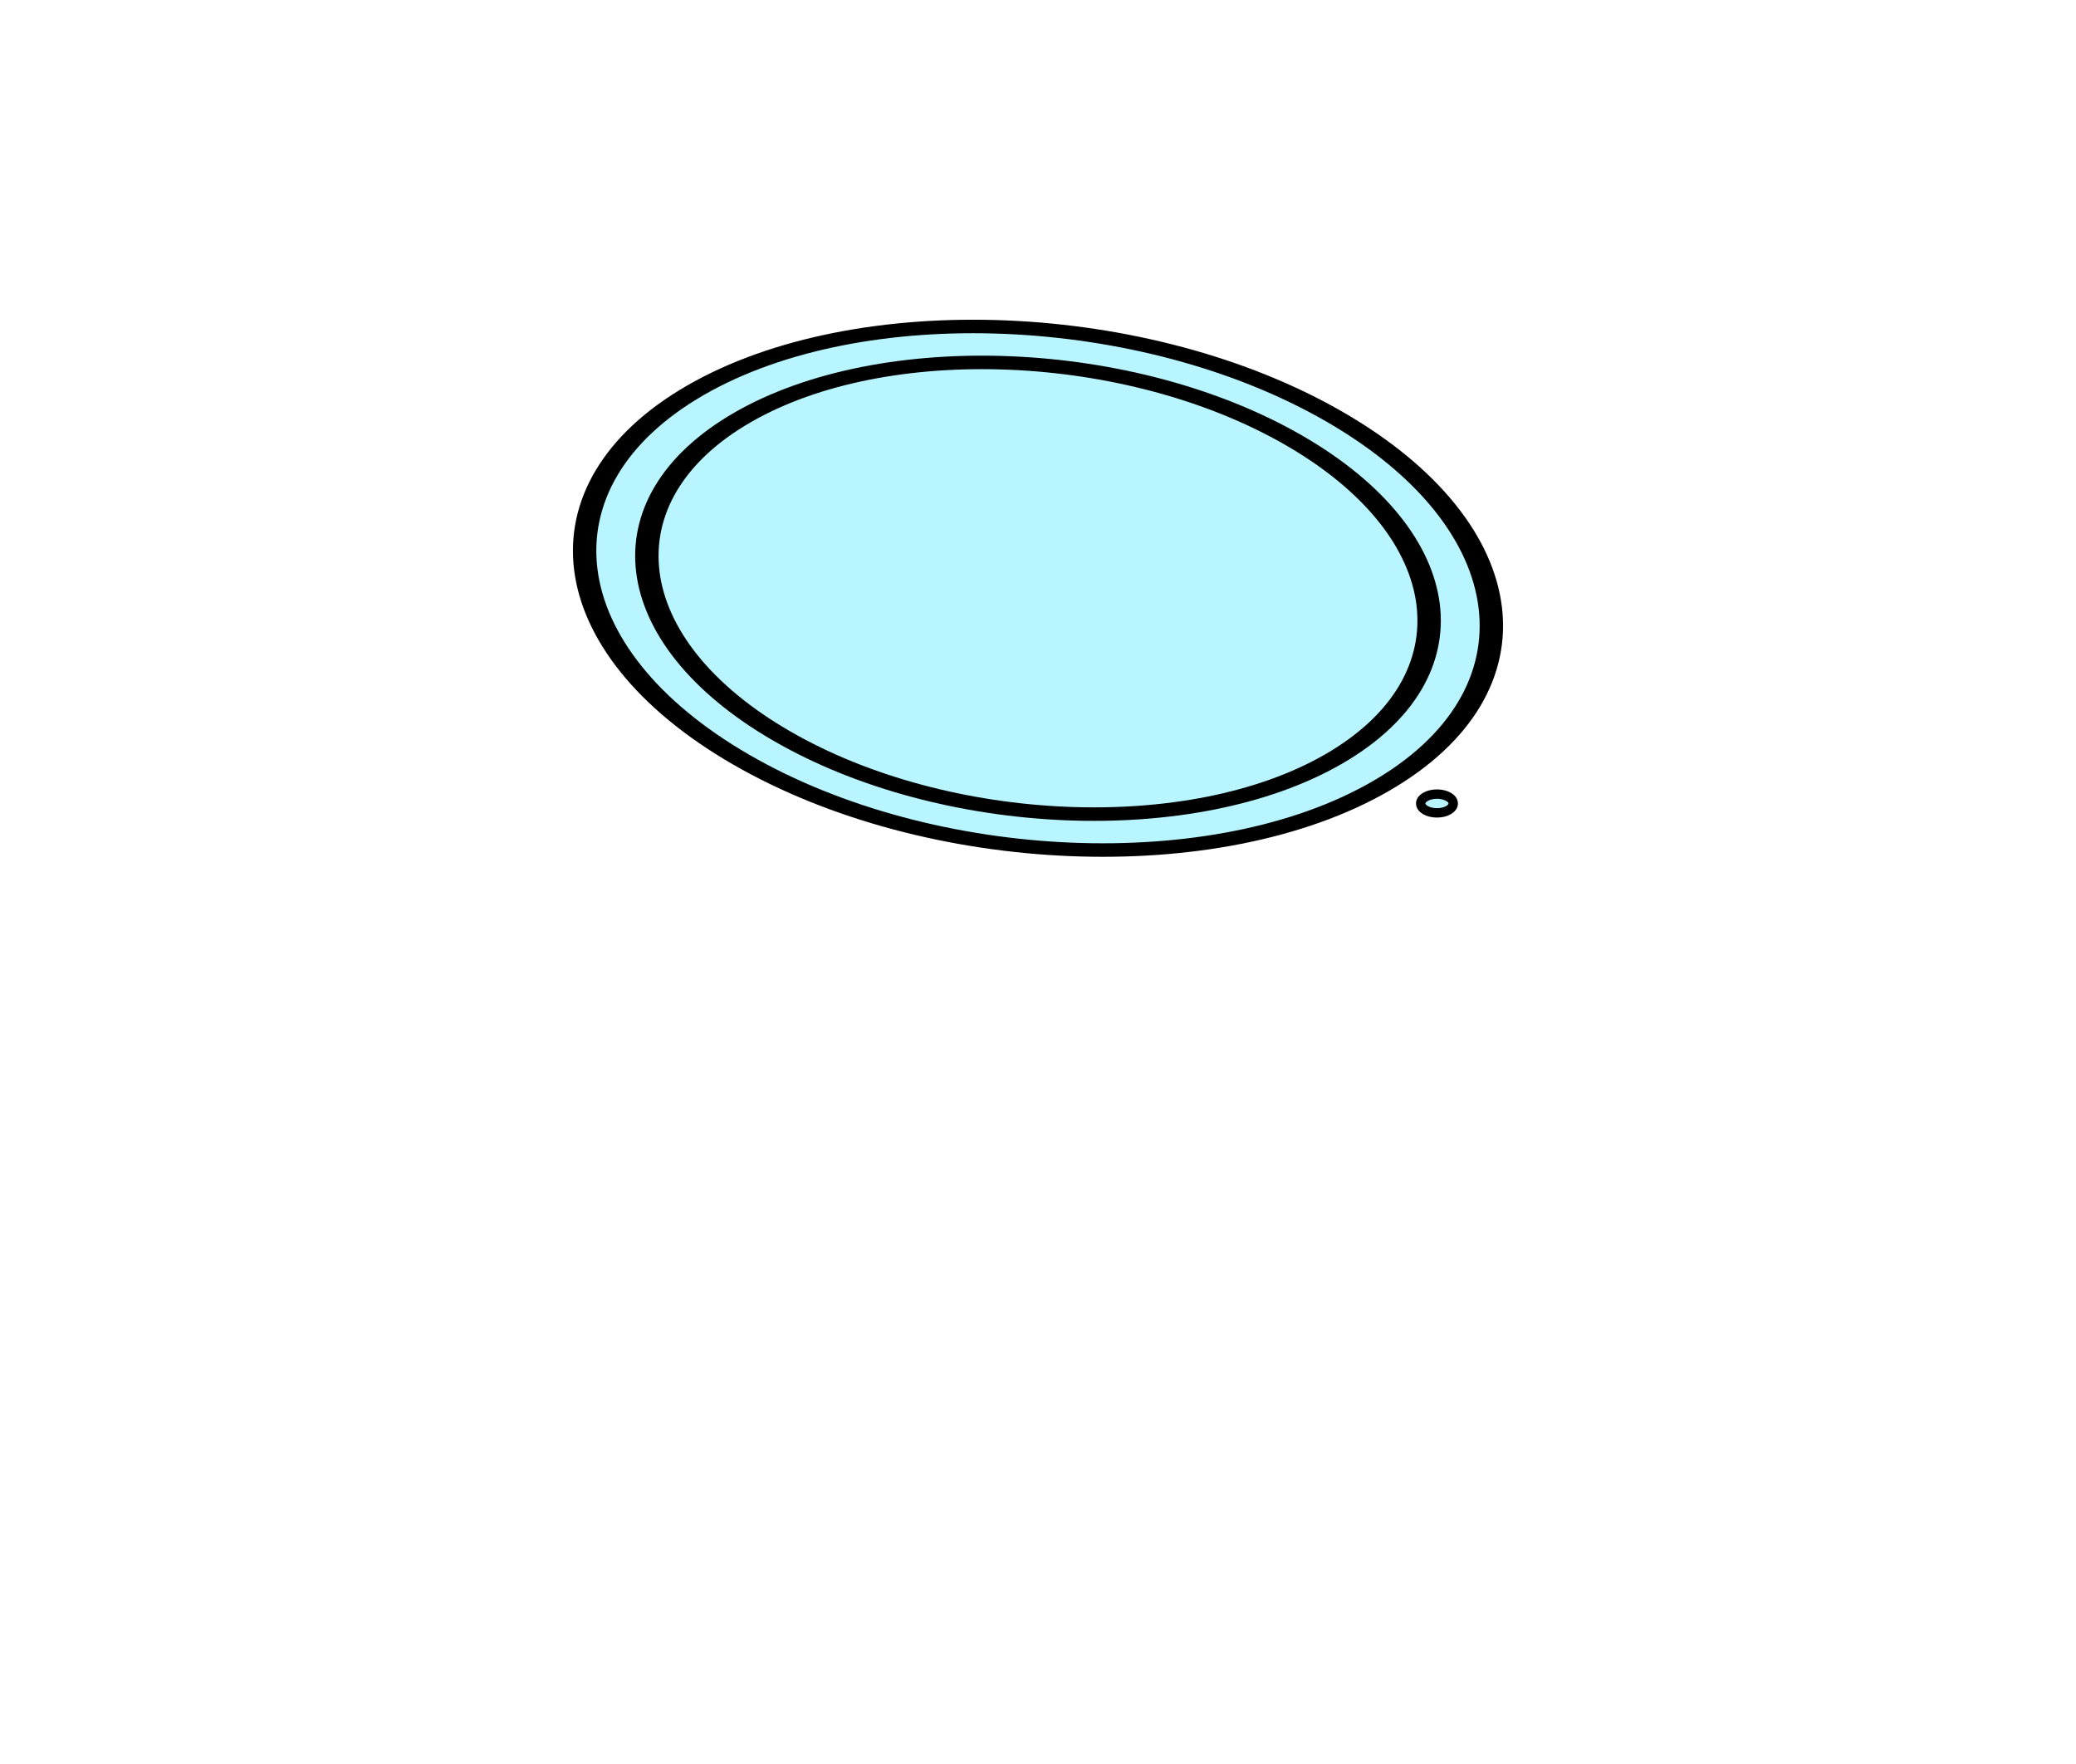
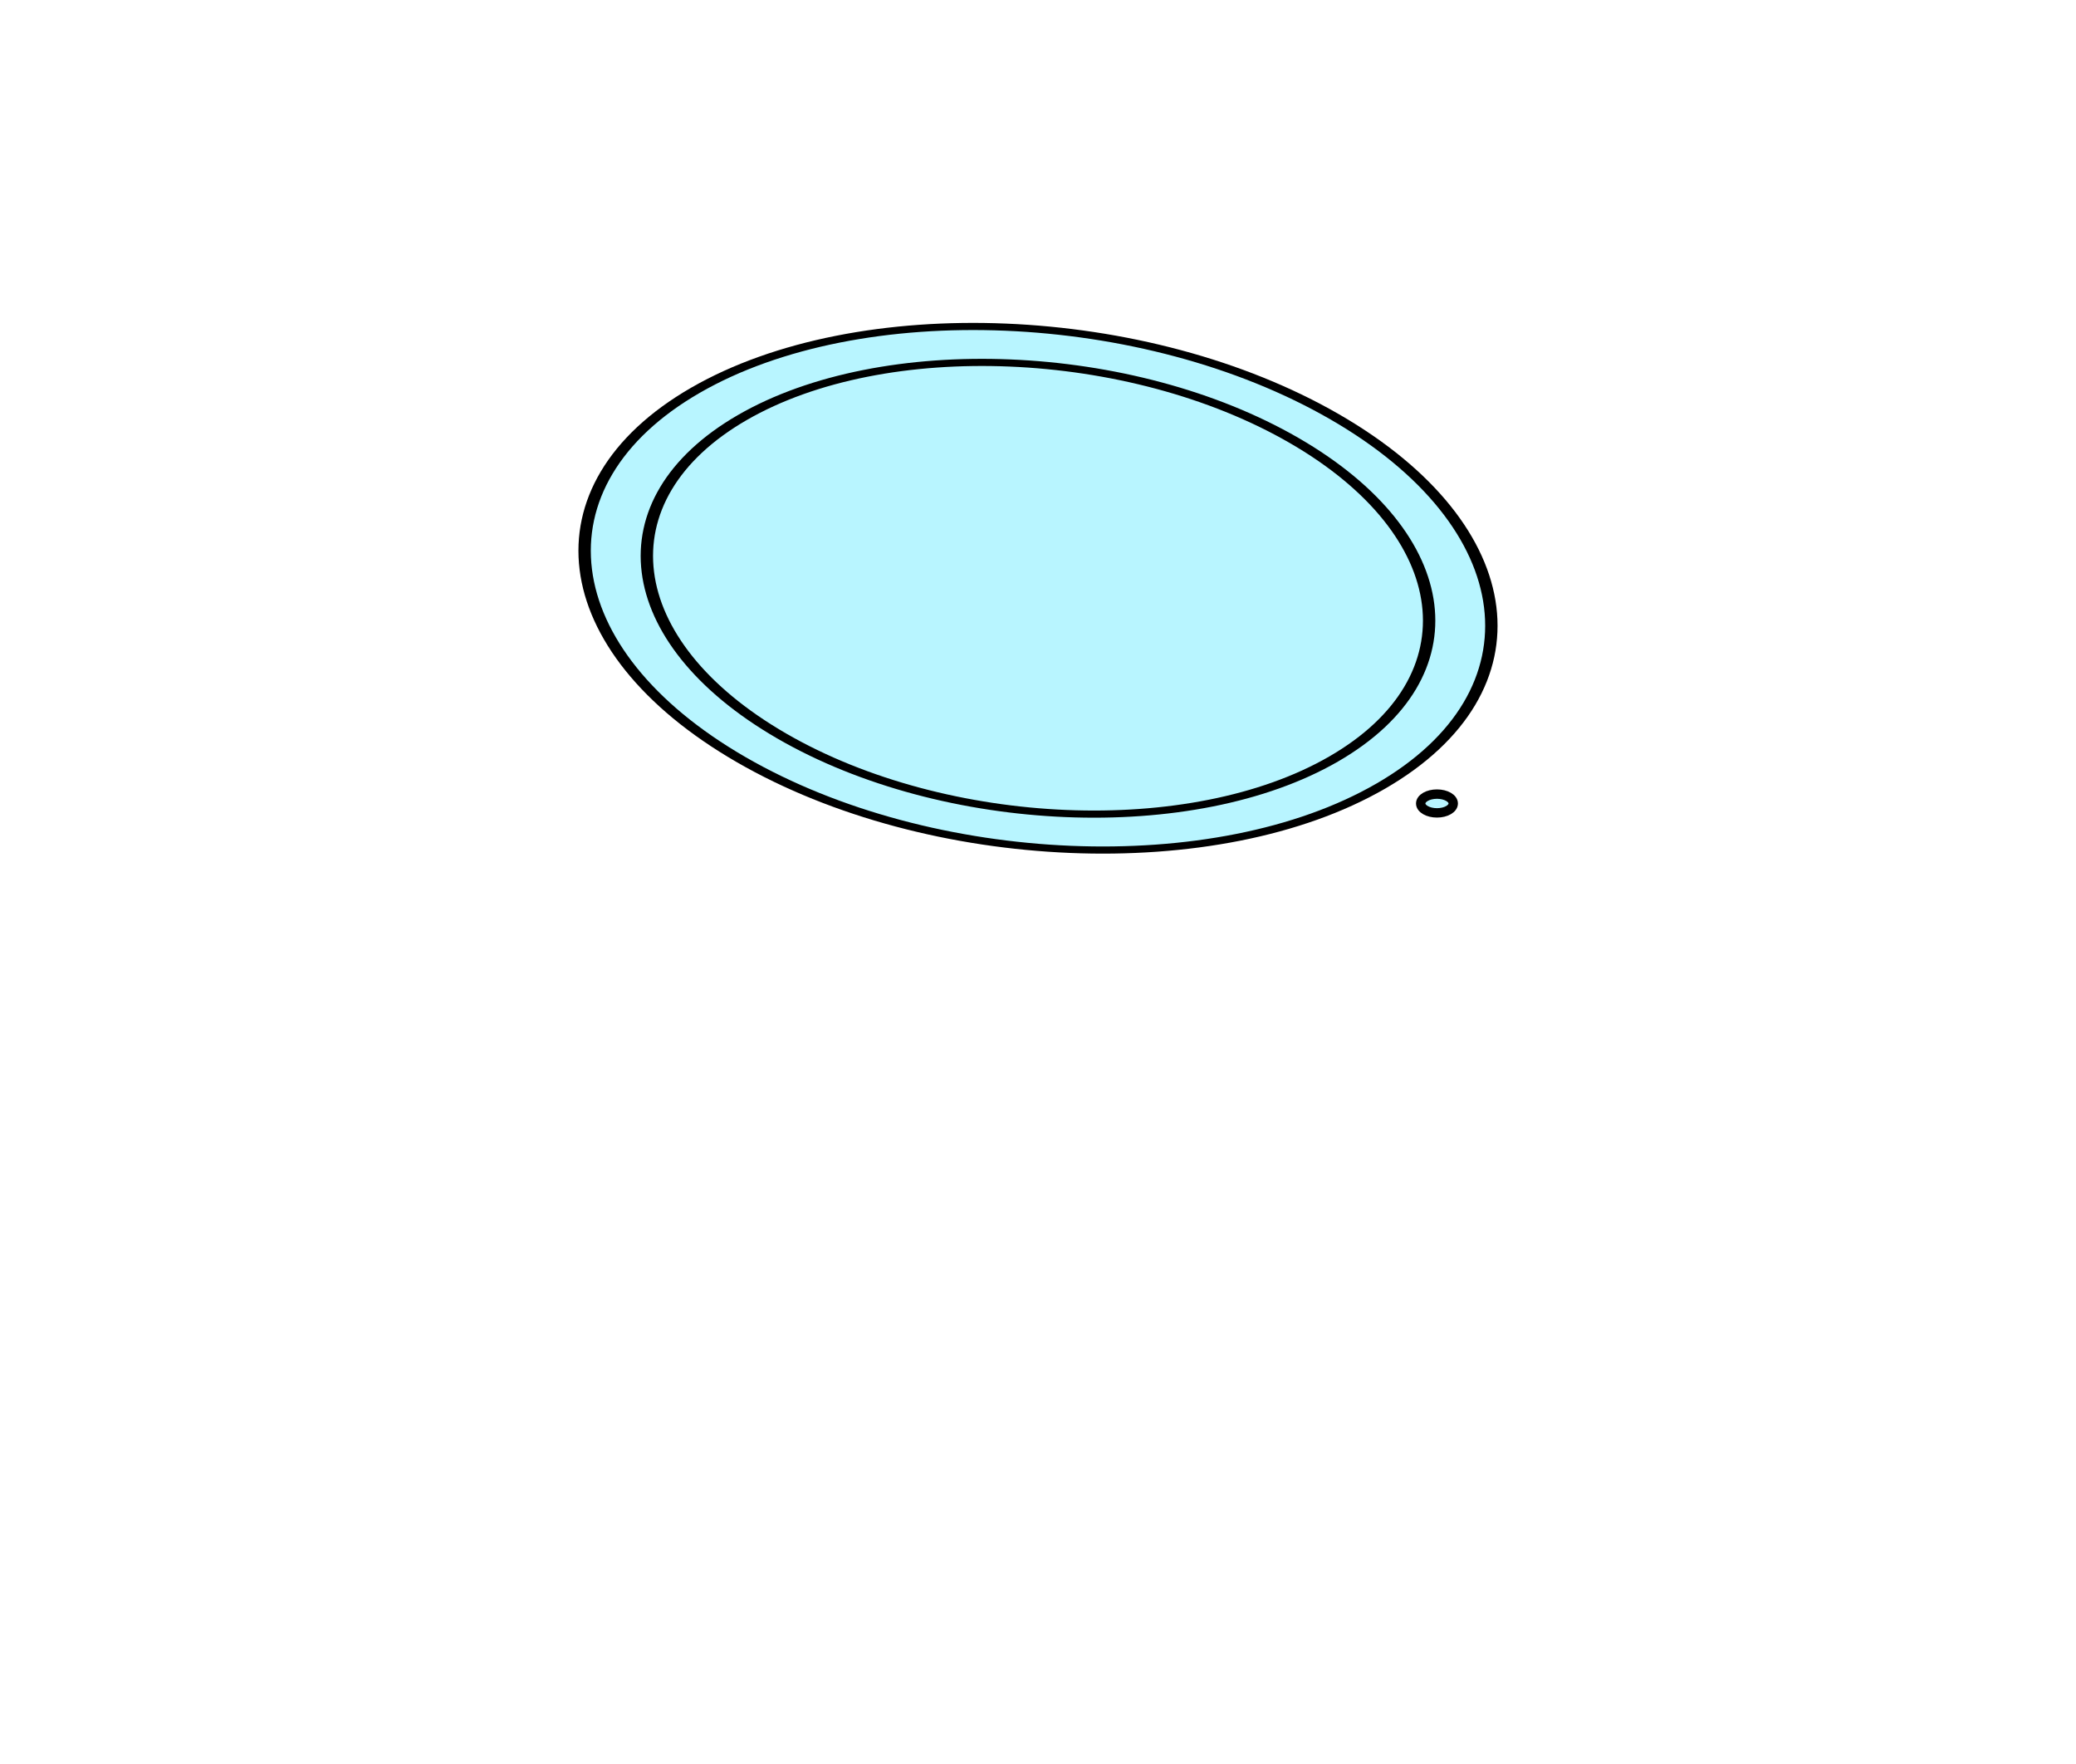
<svg xmlns="http://www.w3.org/2000/svg" width="116.914mm" height="99.296mm" viewBox="0 0 116.914 99.296" version="1.1" id="svg8">
  <defs id="defs2" />
  <g id="layer5" style="display:inline">
    <circle style="fill:#000000;fill-opacity:1;fill-rule:evenodd;stroke:none;stroke-width:0.272" id="path5579" cx="-17.72" cy="65.916" transform="matrix(0.3273268,-0.9449112,0.9819805,0.1889822,0,0)" r="0" />
    <circle style="display:inline;fill:#000000;fill-opacity:1;fill-rule:evenodd;stroke:none;stroke-width:0.272" id="path5579-9" cx="-22.843" cy="70.183" transform="matrix(0.3273268,-0.9449112,0.9819805,0.1889822,0,0)" r="0" />
    <circle style="display:inline;fill:#000000;fill-opacity:1;fill-rule:evenodd;stroke:none;stroke-width:0.272" id="path5579-6" cx="-22.843" cy="70.183" transform="matrix(0.3273268,-0.9449112,0.9819805,0.1889822,0,0)" r="0" />
    <circle style="display:inline;fill:#000000;fill-opacity:1;fill-rule:evenodd;stroke:none;stroke-width:0.272" id="path5579-3" cx="-16.195" cy="65.888" transform="matrix(0.3273268,-0.9449112,0.9819805,0.1889822,0,0)" r="0" />
    <circle style="display:inline;fill:#000000;fill-opacity:1;fill-rule:evenodd;stroke:none;stroke-width:0.272" id="path5579-5" cx="-21.445" cy="67.638" transform="matrix(0.3273268,-0.9449112,0.9819805,0.1889822,0,0)" r="0" />
    <circle style="display:inline;fill:#000000;fill-opacity:1;fill-rule:evenodd;stroke:none;stroke-width:0.272" id="path5579-7" cx="-19.345" cy="66.938" transform="matrix(0.3273268,-0.9449112,0.9819805,0.1889822,0,0)" r="0" />
    <circle style="display:inline;fill:#000000;fill-opacity:1;fill-rule:evenodd;stroke:none;stroke-width:0.272" id="path5579-79" cx="-19.345" cy="66.938" transform="matrix(0.3273268,-0.9449112,0.9819805,0.1889822,0,0)" r="0" />
    <circle style="display:inline;fill:#000000;fill-opacity:1;fill-rule:evenodd;stroke:none;stroke-width:0.272" id="path5579-90" cx="-19.345" cy="66.938" transform="matrix(0.3273268,-0.9449112,0.9819805,0.1889822,0,0)" r="0" />
    <circle style="display:inline;fill:#000000;fill-opacity:1;fill-rule:evenodd;stroke:none;stroke-width:0.272" id="path5579-97" cx="-19.345" cy="66.938" transform="matrix(0.3273268,-0.9449112,0.9819805,0.1889822,0,0)" r="0" />
    <circle style="display:inline;fill:#000000;fill-opacity:1;fill-rule:evenodd;stroke:none;stroke-width:0.272" id="path5579-8" cx="-19.345" cy="66.938" transform="matrix(0.3273268,-0.9449112,0.9819805,0.1889822,0,0)" r="0" />
    <circle style="display:inline;fill:#000000;fill-opacity:1;fill-rule:evenodd;stroke:none;stroke-width:0.272" id="path5579-2" cx="-19.345" cy="66.938" transform="matrix(0.3273268,-0.9449112,0.9819805,0.1889822,0,0)" r="0" />
    <circle style="display:inline;fill:#000000;fill-opacity:1;fill-rule:evenodd;stroke:none;stroke-width:0.272" id="path5579-81" cx="-19.345" cy="66.938" transform="matrix(0.3273268,-0.9449112,0.9819805,0.1889822,0,0)" r="0" />
    <circle style="display:inline;fill:#000000;fill-opacity:1;fill-rule:evenodd;stroke:none;stroke-width:0.272" id="path5579-94" cx="-19.345" cy="66.938" transform="matrix(0.3273268,-0.9449112,0.9819805,0.1889822,0,0)" r="0" />
    <circle style="display:inline;fill:#000000;fill-opacity:1;fill-rule:evenodd;stroke:none;stroke-width:0.272" id="path5579-89" cx="-19.345" cy="66.938" transform="matrix(0.3273268,-0.9449112,0.9819805,0.1889822,0,0)" r="0" />
    <circle style="display:inline;fill:#000000;fill-opacity:1;fill-rule:evenodd;stroke:none;stroke-width:0.272" id="path5579-940" cx="-23.344" cy="61.072" transform="matrix(0.3273268,-0.9449112,0.9819805,0.1889822,0,0)" r="0" />
    <circle style="display:inline;fill:#000000;fill-opacity:1;fill-rule:evenodd;stroke:none;stroke-width:0.272" id="path5579-80" cx="-15.802" cy="63.037" transform="matrix(0.3273268,-0.9449112,0.9819805,0.1889822,0,0)" r="0" />
    <circle style="display:inline;fill:#000000;fill-opacity:1;fill-rule:evenodd;stroke:none;stroke-width:0.272" id="path5579-4" cx="-22.678" cy="67.729" transform="matrix(0.3273268,-0.9449112,0.9819805,0.1889822,0,0)" r="0" />
-     <ellipse style="fill:#b8f5ff;fill-opacity:1;fill-rule:evenodd;stroke:#000000;stroke-width:1.075;stroke-opacity:1;stroke-miterlimit:4;stroke-dasharray:none" id="path899" cx="0.625" cy="66.875" rx="19.301" ry="22.286" transform="matrix(0.8660254,-0.5,0.8660254,0.5,0,0)" />
-     <ellipse style="display:inline;fill:#b8f5ff;fill-opacity:1;fill-rule:evenodd;stroke:#000000;stroke-width:1.075;stroke-opacity:1;stroke-miterlimit:4;stroke-dasharray:none" id="path899-5" cx="0.625" cy="66.875" rx="16.651" ry="19.227" transform="matrix(0.8660254,-0.5,0.8660254,0.5,0,0)" />
-     <ellipse style="fill:#b8f5ff;fill-opacity:1;fill-rule:evenodd;stroke:#000000;stroke-width:0.529;stroke-opacity:1" id="path970" cx="80.926" cy="45.244" rx="0.916" ry="0.529" />
+     <ellipse style="fill:#b8f5ff;fill-opacity:1;fill-rule:evenodd;stroke:#000000;stroke-width:0.569;stroke-opacity:1;stroke-miterlimit:4;stroke-dasharray:none" id="path899" cx="0.625" cy="66.875" rx="19.301" ry="22.286" transform="matrix(0.8660254,-0.5,0.8660254,0.5,0,0)" />
+     <ellipse style="display:inline;fill:#b8f5ff;fill-opacity:1;fill-rule:evenodd;stroke:#000000;stroke-width:0.569;stroke-opacity:1;stroke-miterlimit:4;stroke-dasharray:none" id="path899-5" cx="0.625" cy="66.875" rx="16.651" ry="19.227" transform="matrix(0.8660254,-0.5,0.8660254,0.5,0,0)" />
+     <ellipse style="fill:#b8f5ff;fill-opacity:1;fill-rule:evenodd;stroke:#000000;stroke-width:0.529;stroke-opacity:1;stroke-miterlimit:4;stroke-dasharray:none" id="path970" cx="80.926" cy="45.244" rx="0.916" ry="0.529" />
  </g>
</svg>
